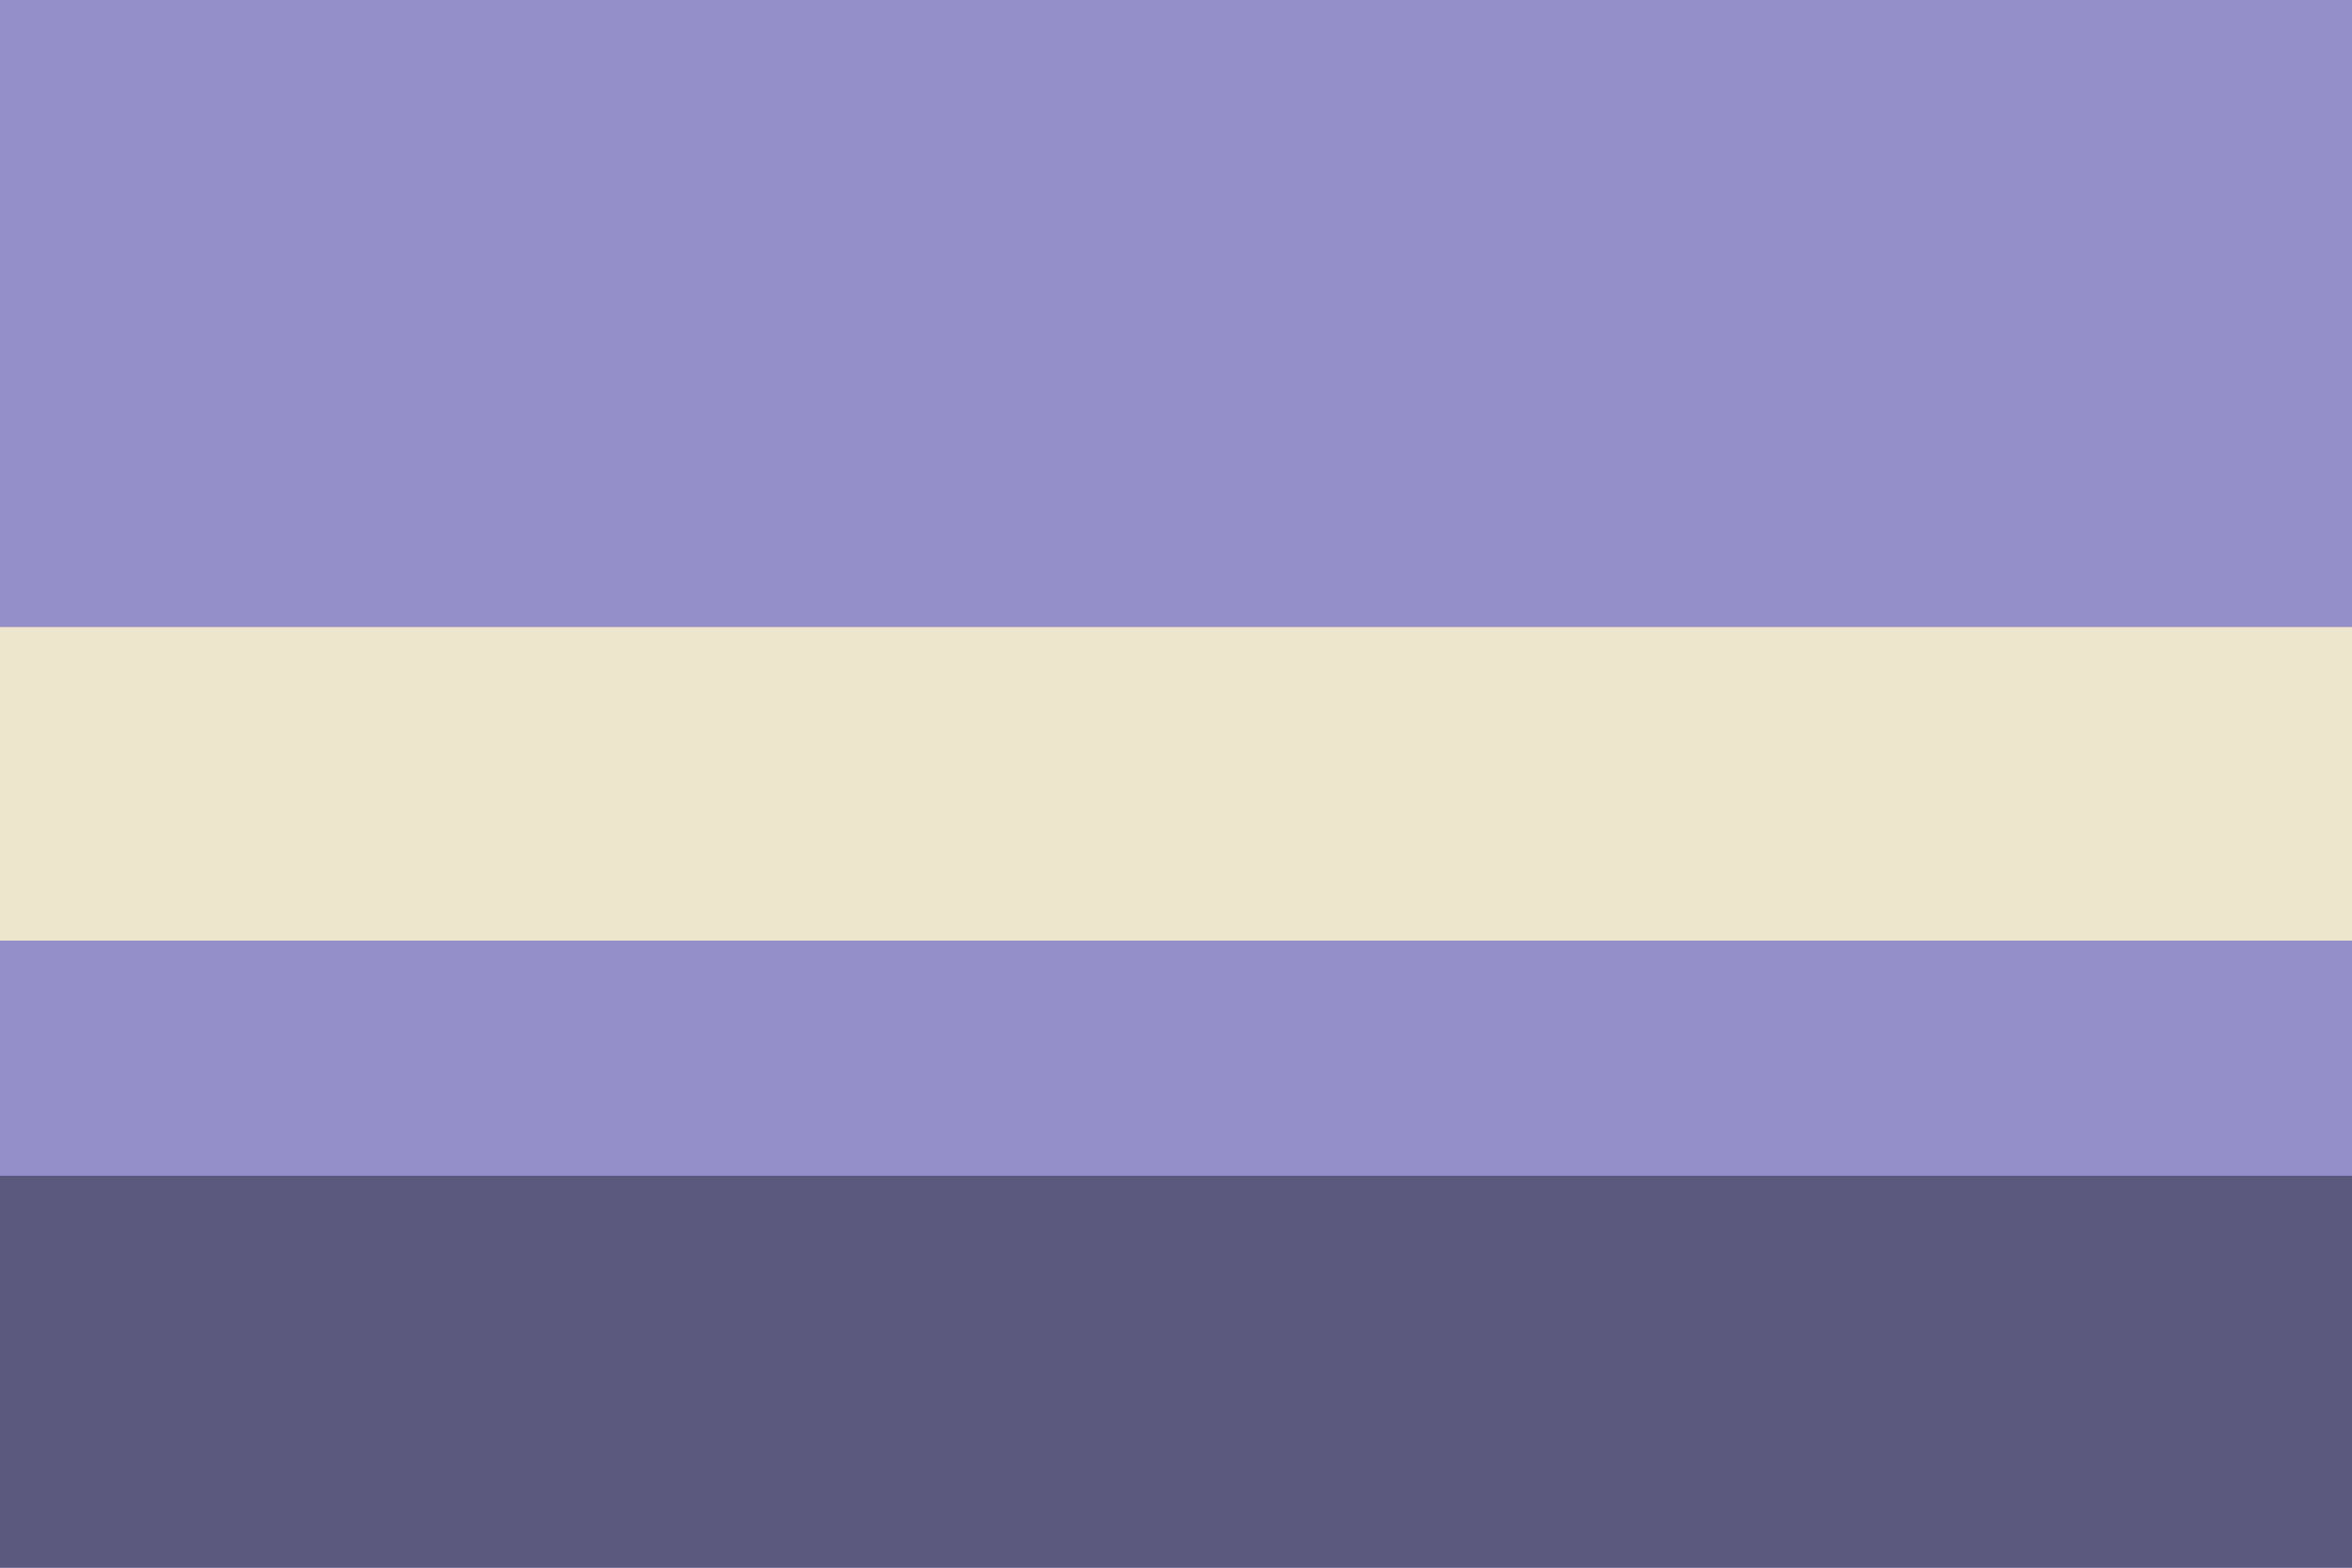
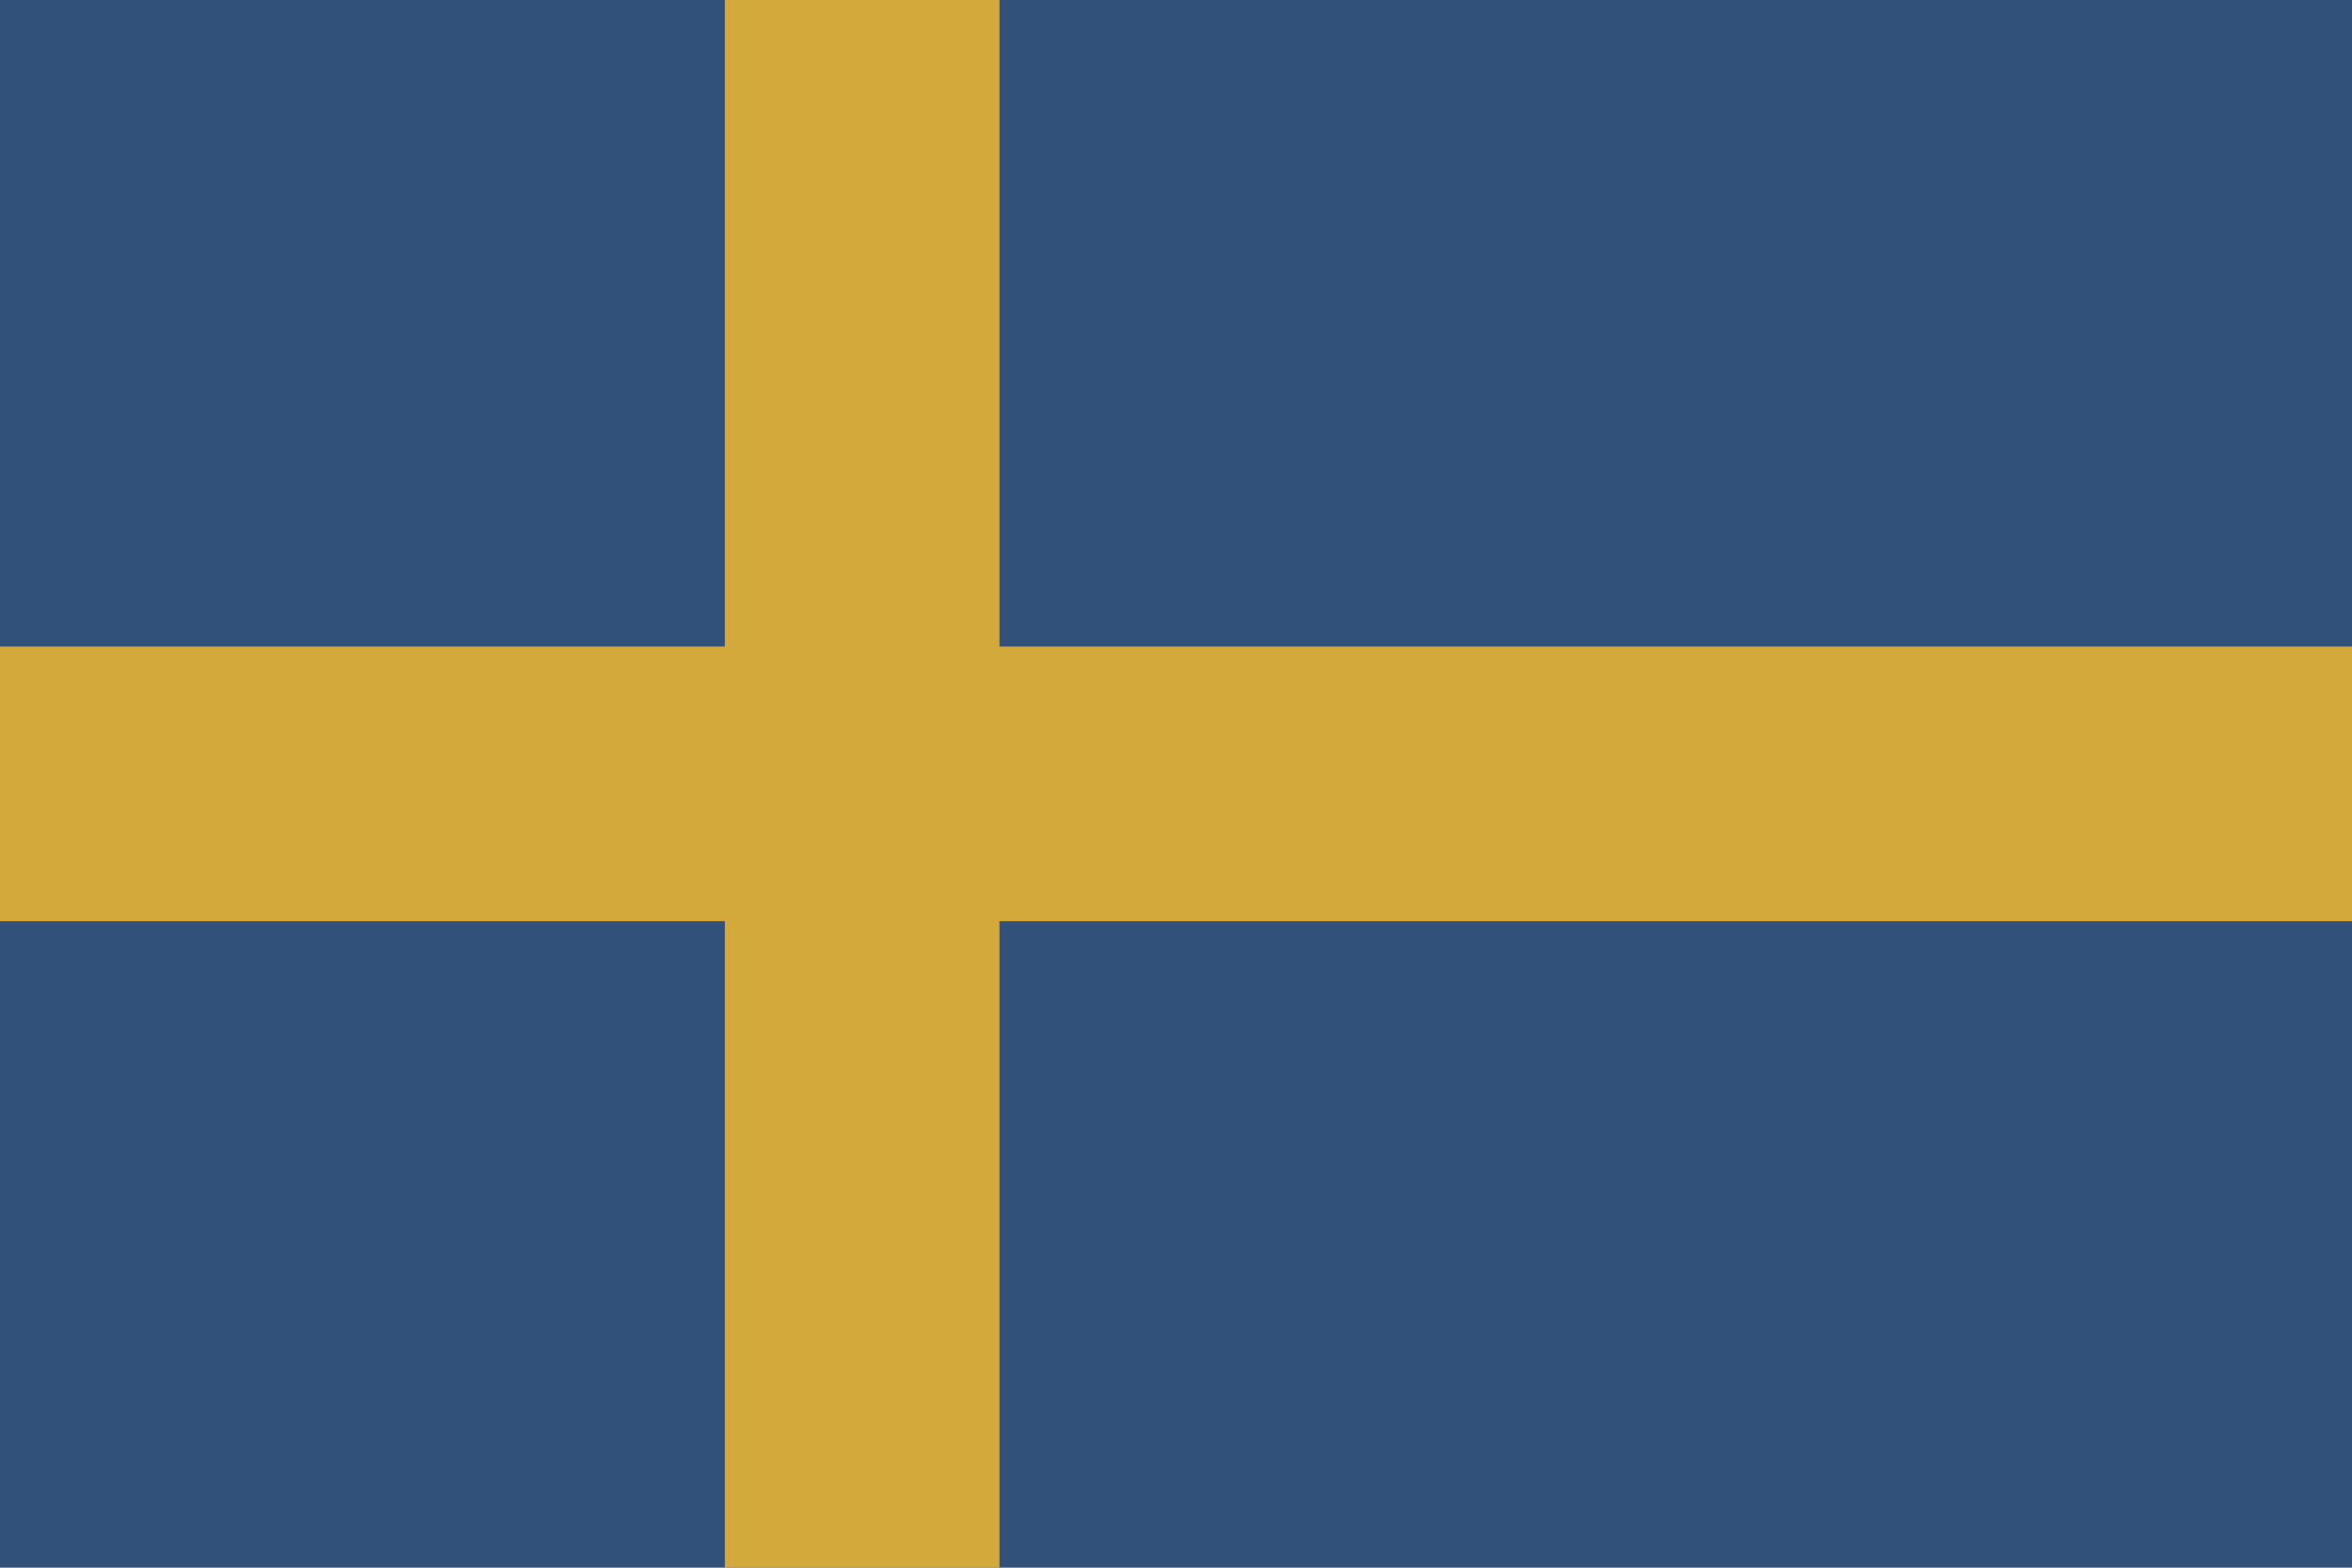
<svg xmlns="http://www.w3.org/2000/svg" viewBox="0 0 60 40">
-   <rect x="0" y="0" width="60" height="40" fill="#958fc9" />
-   <rect x="0" y="16" width="60" height="8" fill="#efe6d0" />
-   <rect x="0" y="30" width="60" height="10" fill="#5c597d" />
+   <rect x="0" y="0" width="60" height="40" fill="#31517a" />
+   <rect x="18.5" y="0" width="7" height="40" fill="#d4a93c" />
+   <rect x="0" y="16.5" width="60" height="7" fill="#d4a93c" />
</svg>
